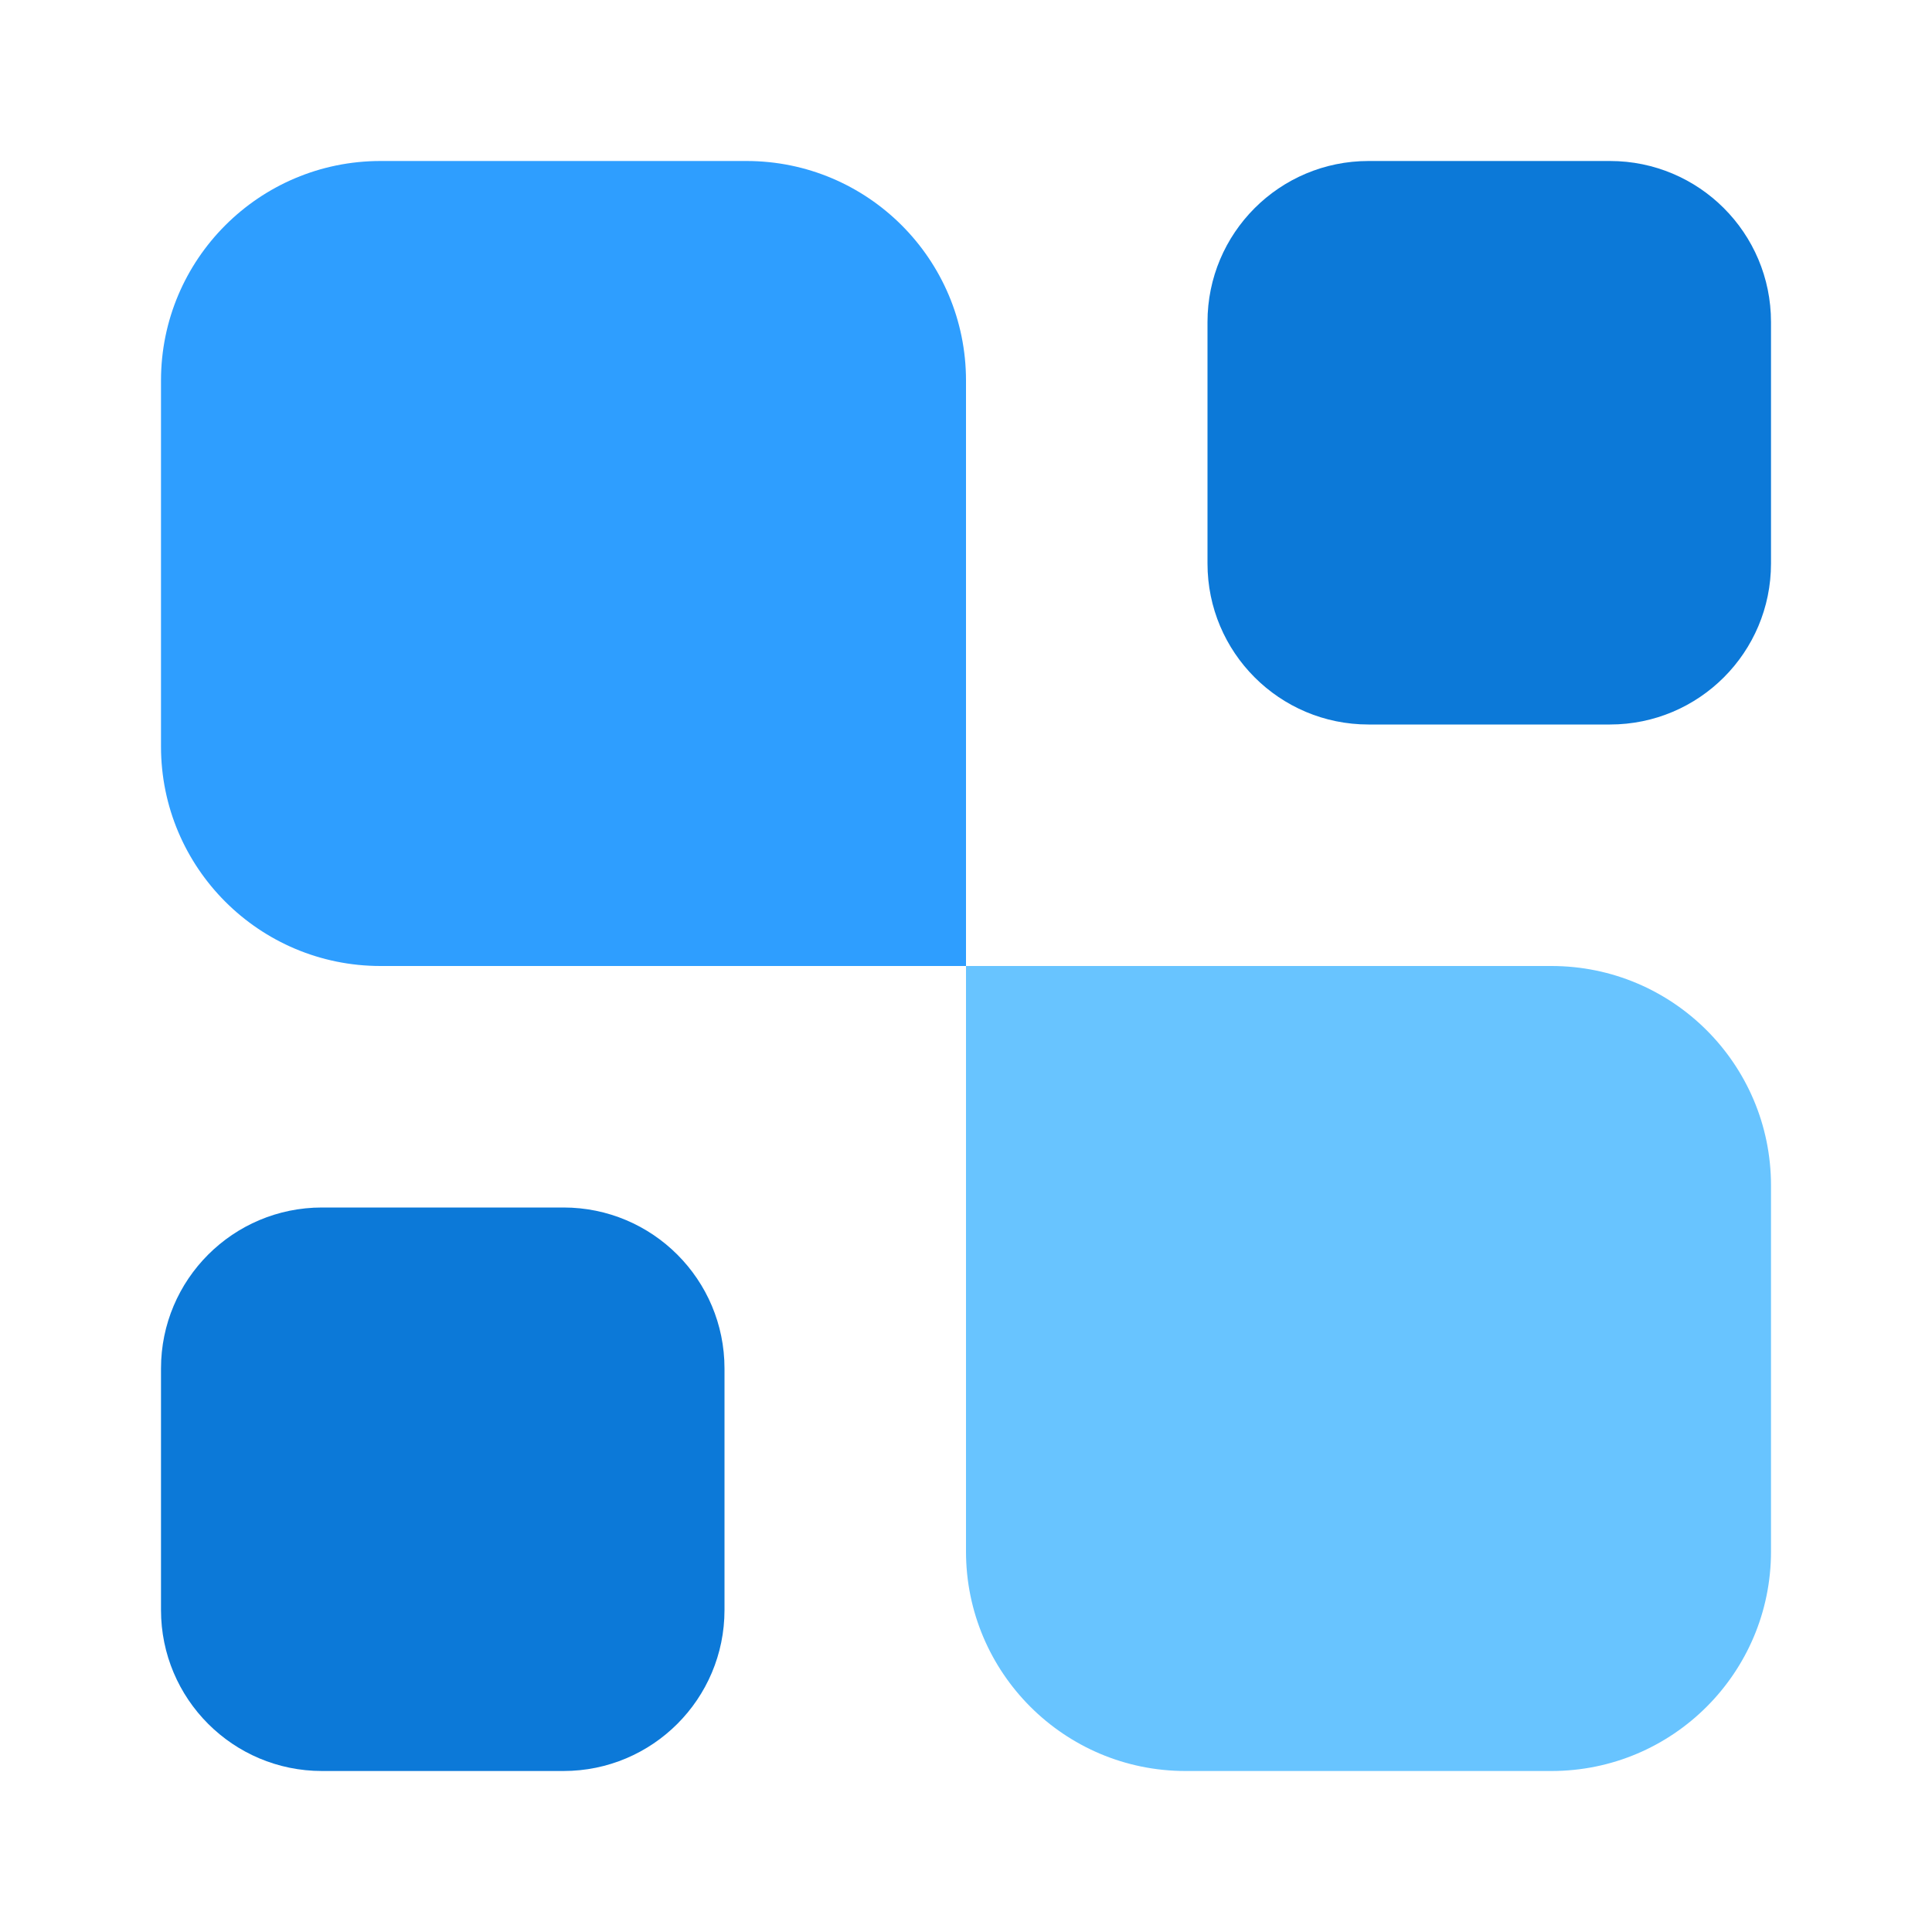
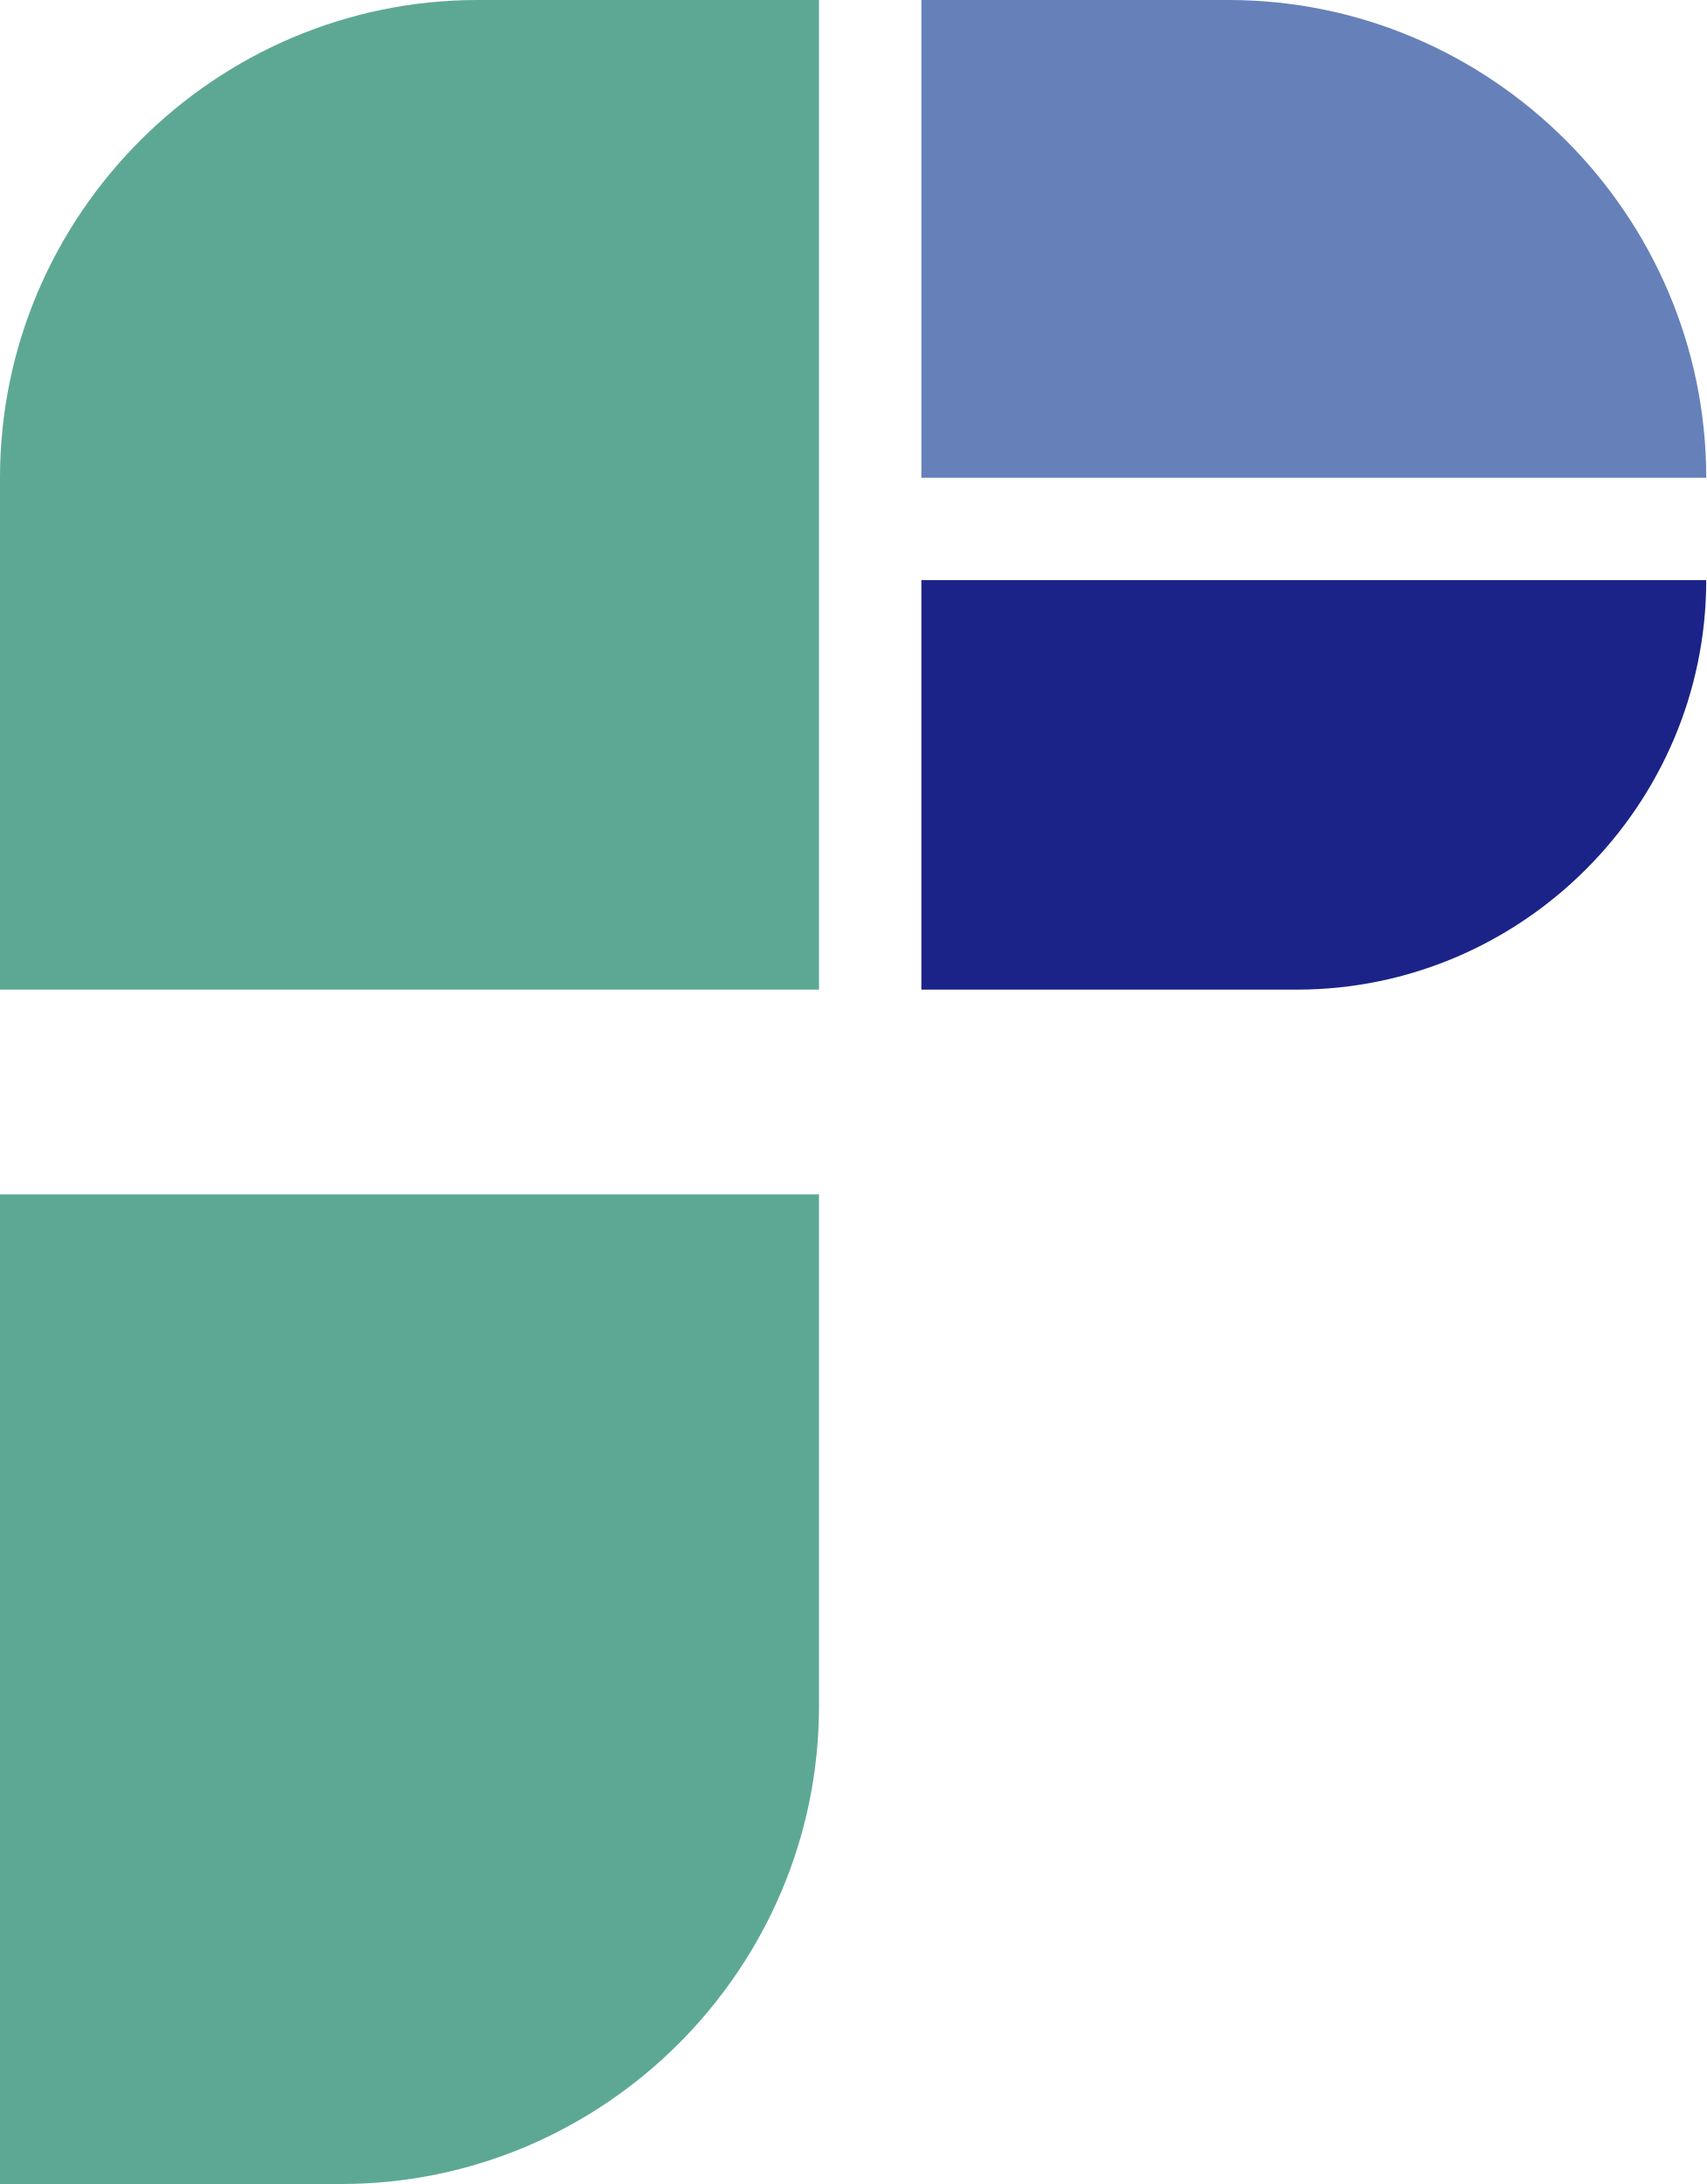
- <svg xmlns="http://www.w3.org/2000/svg" width="24" height="24" viewBox="0 0 24 24" fill="none">
-   <path d="M22 19.273C22 20.779 20.779 22 19.273 22H14.727C13.221 22 12 20.779 12 19.273V12H19.273C20.779 12 22 13.221 22 14.727V19.273Z" fill="#68C4FF" />
-   <path d="M20 2C21.105 2 22 2.895 22 4V7C22 8.105 21.105 9 20 9H17C15.895 9 15 8.105 15 7V4C15 2.895 15.895 2 17 2H20Z" fill="#0C79D8" />
-   <path d="M7 15C8.105 15 9 15.895 9 17V20C9 21.105 8.105 22 7 22H4C2.895 22 2 21.105 2 20V17C2 15.895 2.895 15 4 15H7Z" fill="#0C79D8" />
-   <path d="M12 12H4.727C3.221 12 2 10.779 2 9.273V4.727C2 3.221 3.221 2 4.727 2H9.273C10.779 2 12 3.221 12 4.727V12Z" fill="#2E9EFF" />
+ <svg xmlns="http://www.w3.org/2000/svg" width="50" height="64" viewBox="0 0 50 64" fill="none">
+   <path d="M14 0H24V29H0V14C0 6.3 6.3 0 14 0Z" fill="#5DA895" />
+   <path d="M0 35H24V50C24 57.7 17.7 64 10 64H0V35Z" fill="#5DA895" />
+   <path d="M27 0H36C43.7 0 50 6.3 50 14H27V0Z" fill="#6680B9" />
+   <path d="M27 17H50C50 23.6 44.6 29 38 29H27V17Z" fill="#1B2388" />
</svg>
